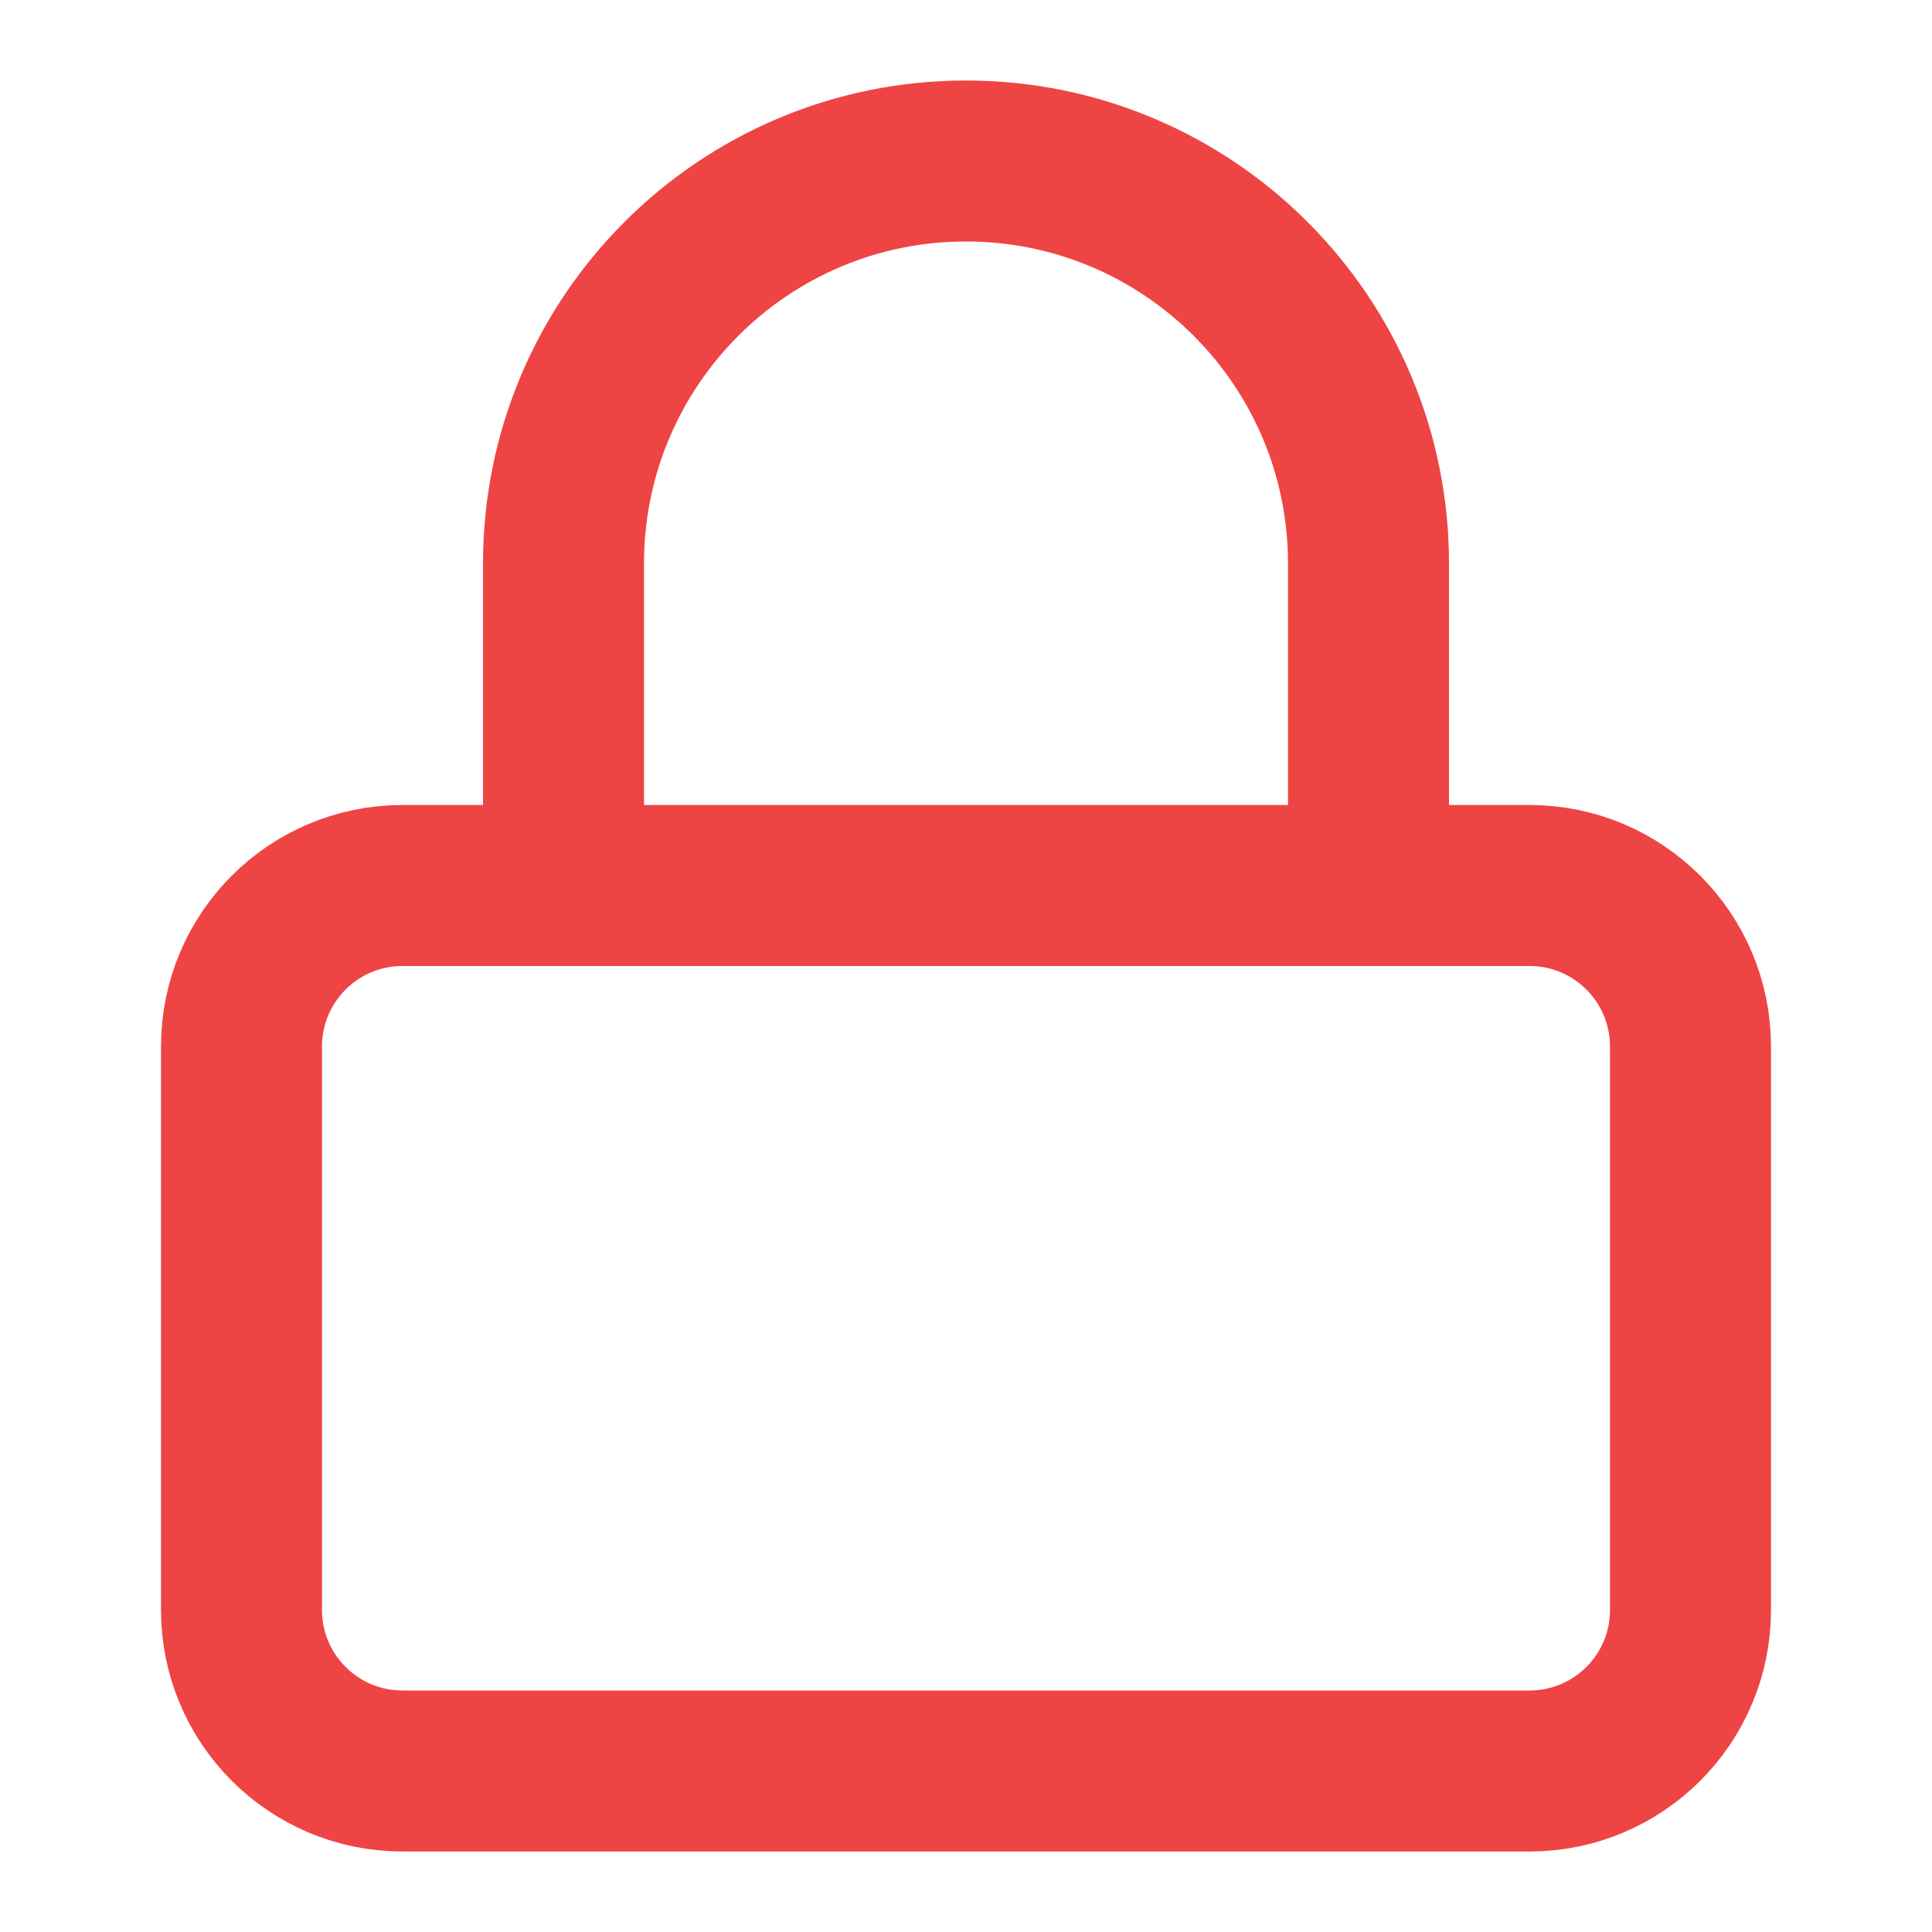
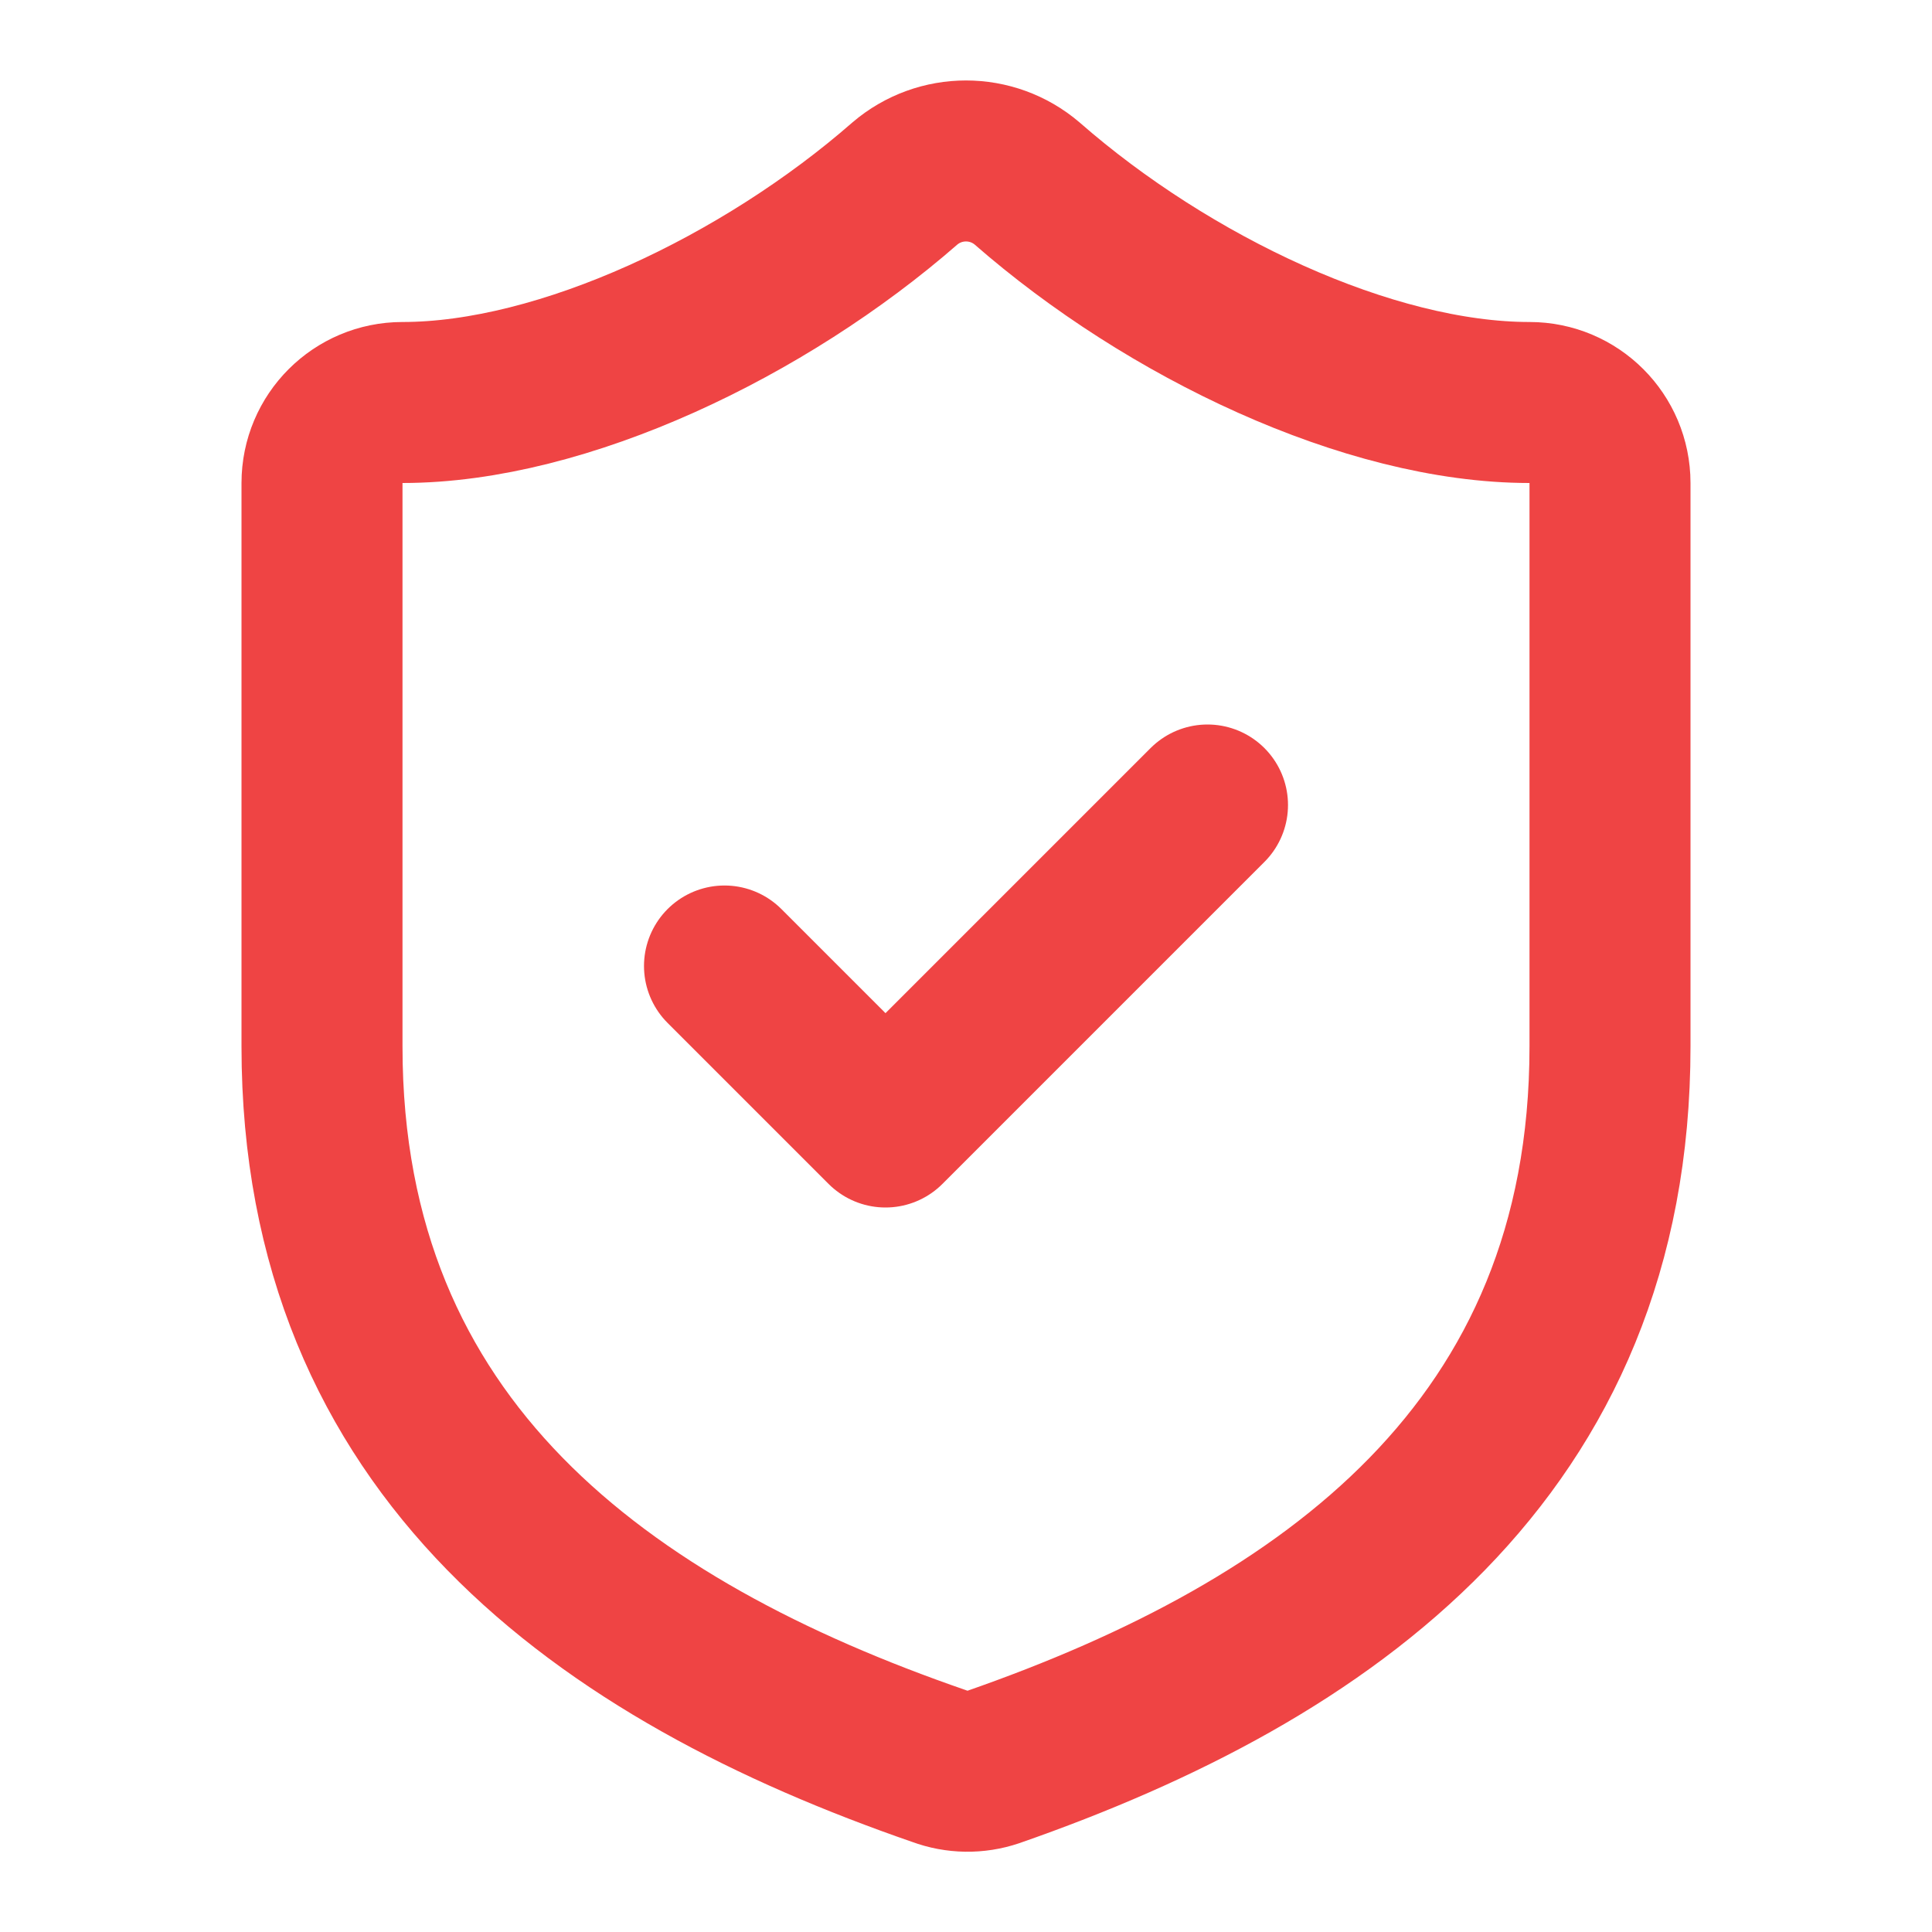
- <svg xmlns="http://www.w3.org/2000/svg" viewBox="0 0 24 24" fill="none" stroke="#EF4444" stroke-width="2" stroke-linecap="round" stroke-linejoin="round">
-   <rect x="3" y="11" width="18" height="11" rx="2" ry="2" />
-   <path d="M7 11V7a5 5 0 0 1 10 0v4" />
+ <svg xmlns="http://www.w3.org/2000/svg" viewBox="0 0 24 24" width="40" height="40" fill="none" stroke="#EF4444" stroke-linecap="round" stroke-linejoin="round" stroke-width="2">
+   <path d="M20 13c0 5-3.5 7.5-7.66 8.95a1 1 0 0 1-.67-.01C7.5 20.5 4 18 4 13V6a1 1 0 0 1 1-1c2 0 4.5-1.2 6.24-2.72a1.17 1.17 0 0 1 1.52 0C14.51 3.81 17 5 19 5a1 1 0 0 1 1 1z" />
+   <path d="m9 12l2 2l4-4" />
</svg>
